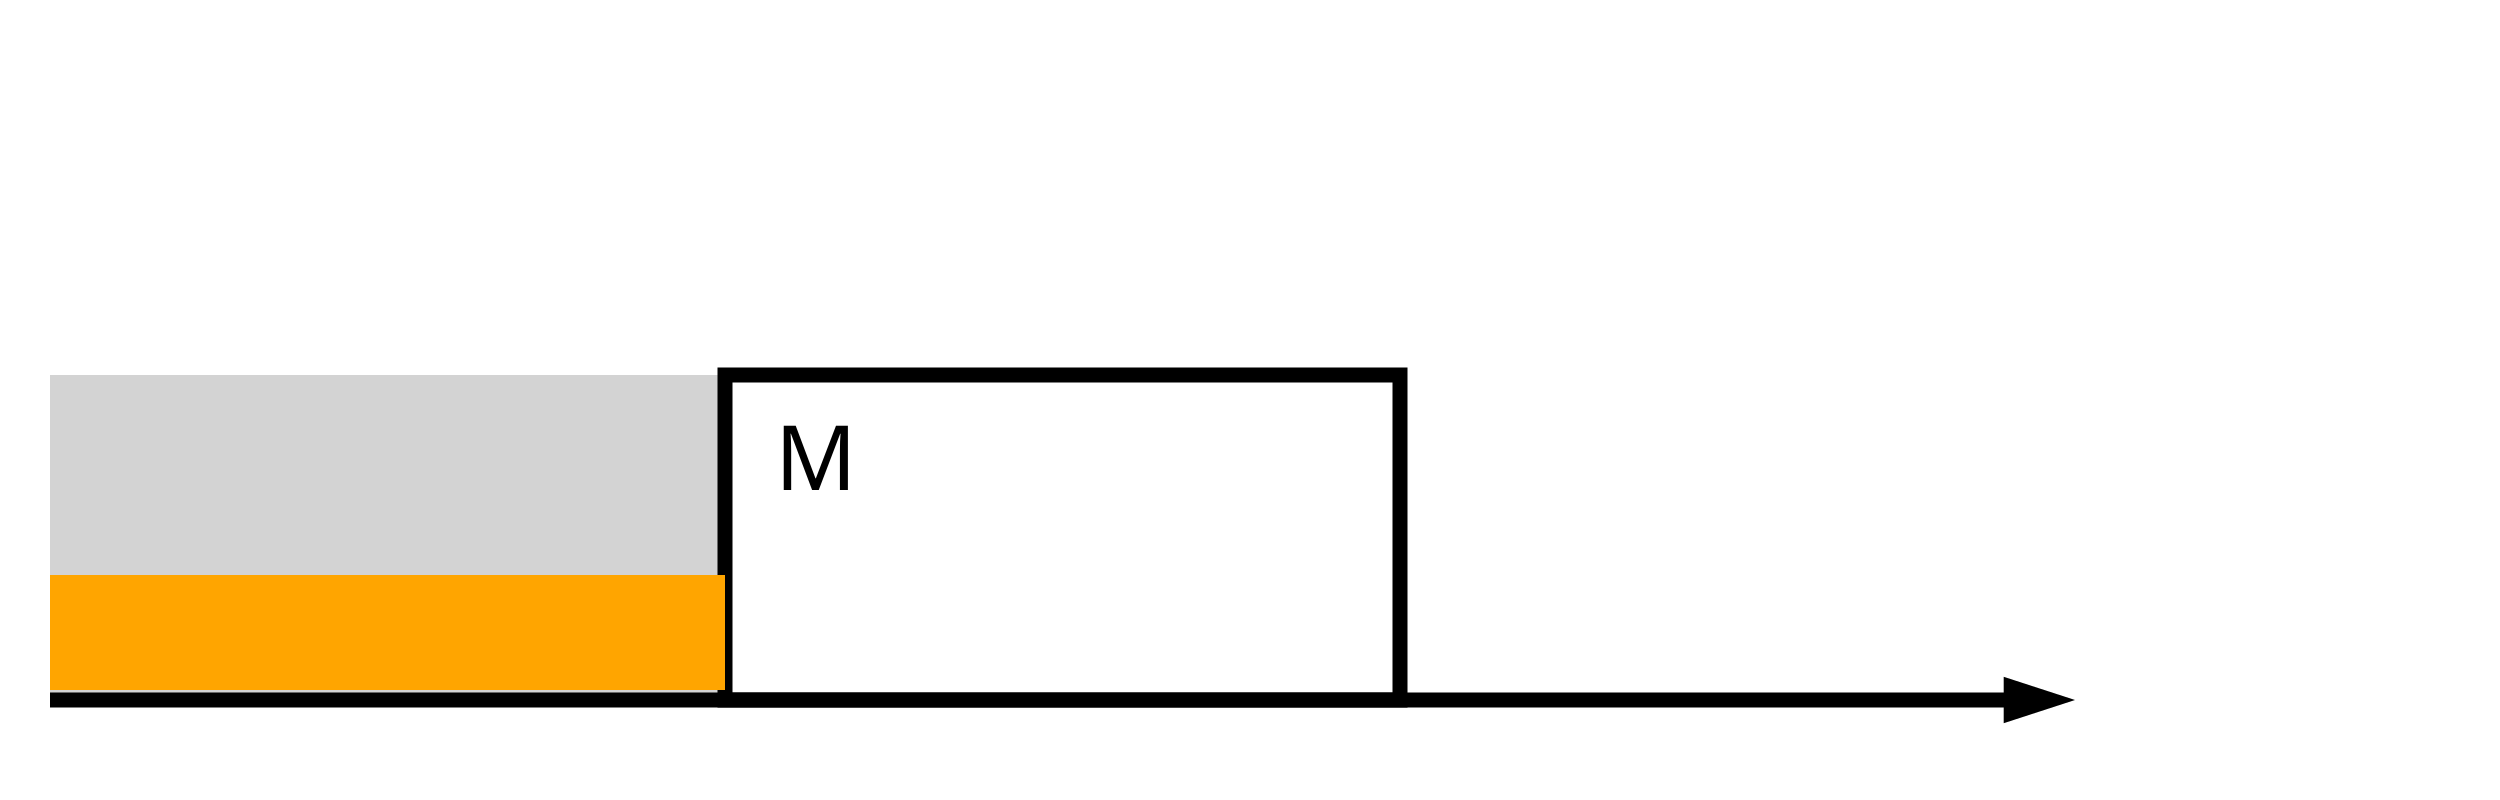
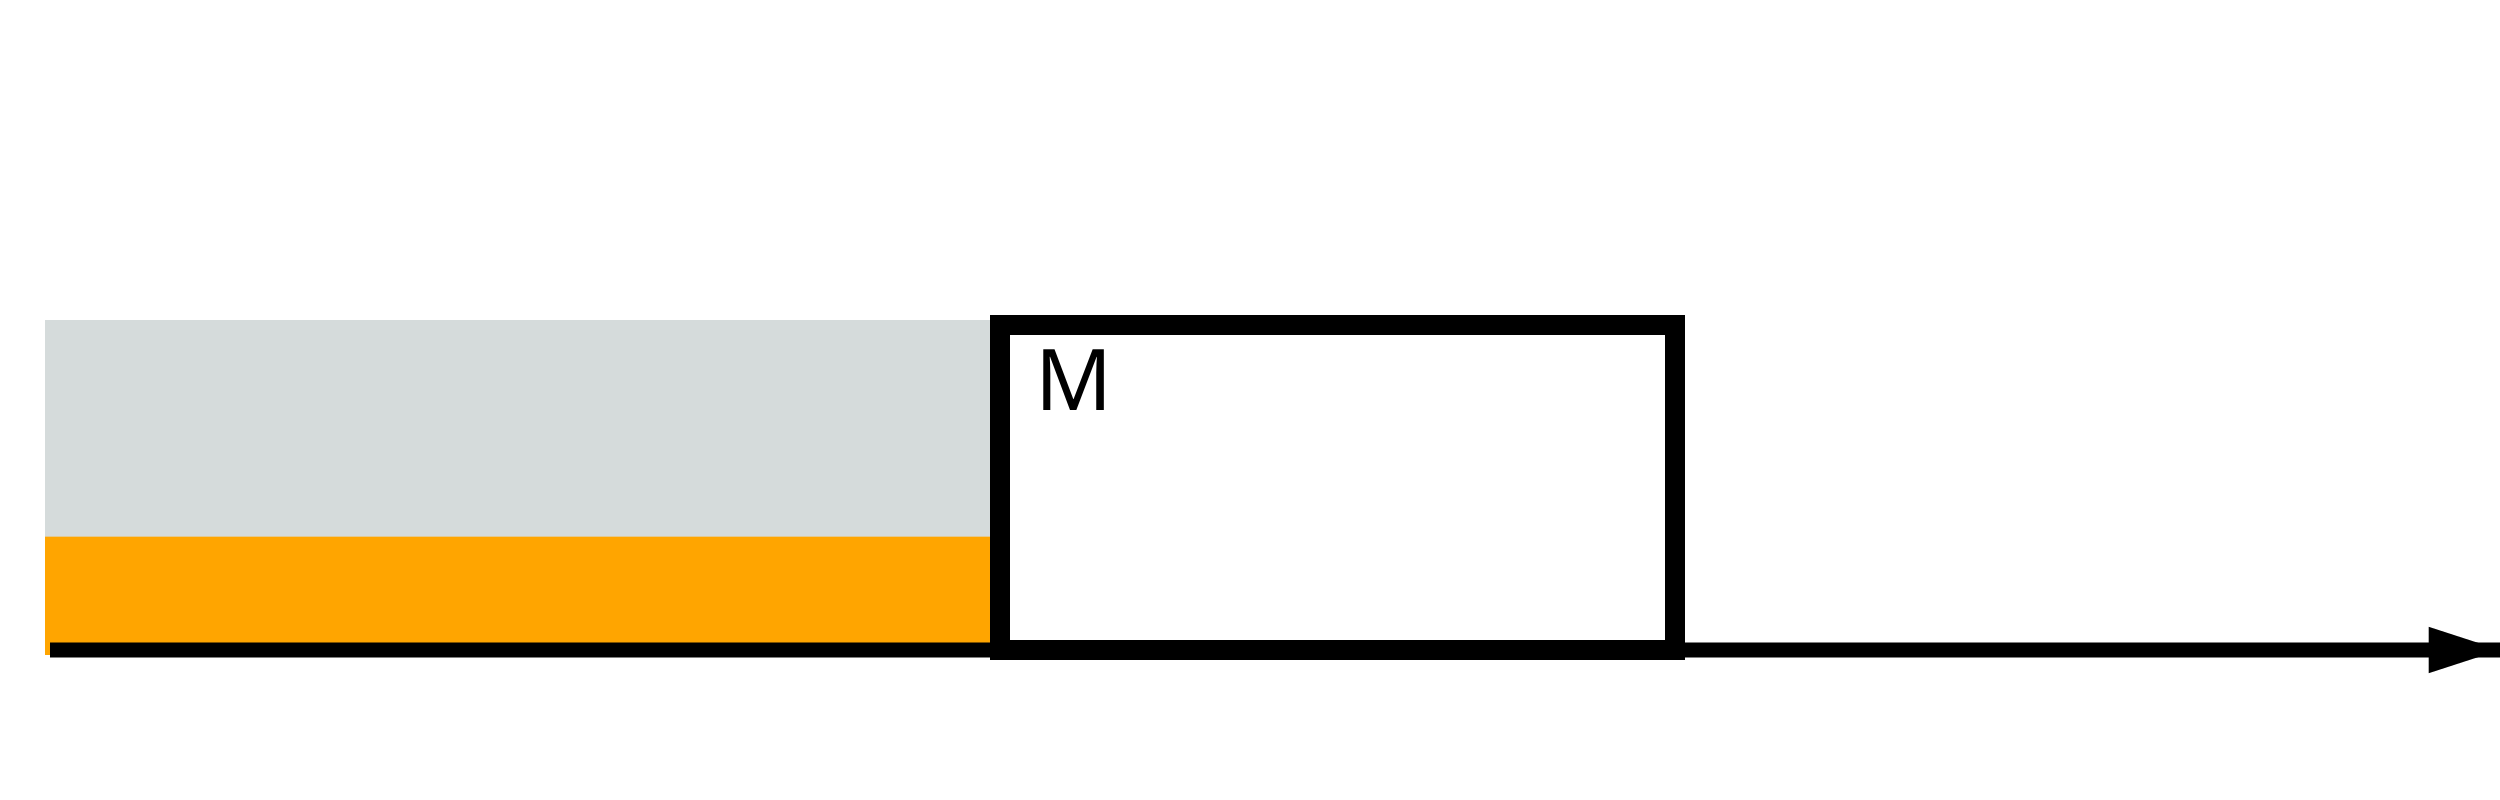
- <svg xmlns="http://www.w3.org/2000/svg" xmlns:xlink="http://www.w3.org/1999/xlink" width="500px" height="160px">
-   <svg>
-     <defs>
-       <marker id="nextGreenArrowhead" markerWidth="5" markerHeight="2.67" orient="auto" refX="0" refY="1.33">
-         <polygon points="0 0, 4 1.33, 0 2.67" fill="green" />
-         <circle cx="3.7" cy="1.33" r="1" fill="black" />
-       </marker>
-       <marker id="nextRedArrowhead" markerWidth="5" markerHeight="2.67" orient="auto" refX="0" refY="1.33">
-         <polygon points="0 0, 4 1.33, 0 2.67" fill="red" />
-         <circle cx="3.7" cy="1.33" r="1" fill="black" />
-       </marker>
-       <marker id="greenArrowhead" markerWidth="4" markerHeight="2.67" orient="auto" refX="0" refY="1.33">
-         <polygon points="0 0, 4 1.33, 0 2.67" fill="green" />
-       </marker>
-       <marker id="redArrowhead" markerWidth="4" markerHeight="2.67" orient="auto" refX="0" refY="1.33">
-         <polygon points="0 0, 4 1.33, 0 2.67" fill="red" />
-       </marker>
-       <pattern id="myPattern" x="10" y="10" width="10" height="10" patternUnits="userSpaceOnUse">
-         <circle cx="6" cy="6" r="3" style="stroke: none; fill: orange" />
-       </pattern>
-       <g id="standard">
-         <path d="M10 140h 400" stroke="#000" stroke-width="3" fill="none" id="line" />
-         <path d="M415 140l -14.26 4.64v -9.28z" stroke="#000" stroke-width="0" id="arrow-end" />
-       </g>
-       <g id="with_Mode">
-         <rect x="145" y="75" width="135" height="65" stroke="#000" stroke-width="3" fill="none" />
-         <text x="155" y="98" font-family="sans-serif" font-size="18px" font-weight="normal" fill="black">M</text>
-       </g>
-       <g id="without_Mode">
-         <line x1="100" y1="20" x2="100" y2="180" stroke="blue" stroke-width="3" />
-         <text x="50" y="15" font-family="sans-serif" font-size="18px" font-weight="normal" fill="blue">beginning of time</text>
-       </g>
-       <g id="trigger_Condition">
-         <line x1="25" y1="20" x2="25" y2="180" stroke="black" stroke-width="3" />
-         <text x="15" y="15" font-family="sans-serif" font-size="18px" font-weight="normal" fill="black">TC</text>
-       </g>
-       <g id="stop_Condition">
-         <line x1="25" y1="20" x2="25" y2="180" stroke="black" stroke-width="3" />
-         <text x="15" y="15" font-family="sans-serif" font-size="18px" font-weight="normal" fill="black">SC</text>
-       </g>
-       <g id="Scope">
-         <rect width="135" height="65" style="fill:lightgray" />
-       </g>
-       <g id="ScopeForNullScope">
-         <rect width="300" height="65" style="fill:lightgray" />
-       </g>
-       <g id="Timing_within">
-         <rect width="60" height="23" style="fill:orange" />
-         <text x="25" y="18" font-family="sans-serif" font-size="18px" font-weight="normal" fill="black">n</text>
-       </g>
-       <g id="Timing_only_within">
-         <rect width="60" height="23" style="fill:red" />
-         <text x="25" y="18" font-family="sans-serif" font-size="18px" font-weight="normal" fill="black">n</text>
-       </g>
-       <g id="Timing_for">
-         <rect width="60" height="23" style="fill:green" />
-         <text x="25" y="18" font-family="sans-serif" font-size="18px" font-weight="normal" fill="black">n</text>
-       </g>
-       <g id="Timing_only_for">
-         <rect width="60" height="23" style="fill: url(#myPattern);" />
-         <text x="25" y="18" font-family="sans-serif" font-size="18px" font-weight="normal" fill="black">n</text>
-       </g>
-       <g id="Timing_only_after">
-         <rect width="60" height="23" style="fill:orange" />
-         <text x="25" y="18" font-family="sans-serif" font-size="18px" font-weight="normal" fill="black">n</text>
-         <text x="36" y="-7" font-family="sans-serif" font-size="12px" font-weight="normal" fill="black">OR</text>
-         <circle cx="60" cy="0" r="6" fill="black" />
-         <path d="m72 -42 v20" stroke="red" stroke-width="6" marker-end="url(#nextRedArrowhead)" />
-       </g>
-       <g id="Timing_after">
-         <rect width="60" height="23" style="fill:red" />
-         <text x="25" y="18" font-family="sans-serif" font-size="18px" font-weight="normal" fill="black">n</text>
-         <circle cx="60" cy="25" r="6" fill="black" />
-         <path d="m72 -17 v20" stroke="green" stroke-width="6" marker-end="url(#nextGreenArrowhead)" />
-       </g>
-       <g id="Timing_immediately">
-         <path d="m0 -17 v20" stroke="green" stroke-width="6" marker-end="url(#greenArrowhead)" />
-       </g>
-       <g id="Timing_only_immediately">
-         <path d="m0 -17 v20" stroke="red" stroke-width="6" marker-end="url(#redArrowhead)" />
-       </g>
-       <g id="Timing_next">
-         <circle cx="0" cy="25" r="6" fill="black" />
-         <path d="m12 -17 v20" stroke="green" stroke-width="6" marker-end="url(#nextGreenArrowhead)" />
-       </g>
-       <g id="Timing_only_next">
-         <circle cx="0" cy="25" r="6" fill="black" />
-         <path d="m12 -17 v20" stroke="red" stroke-width="6" marker-end="url(#nextRedArrowhead)" />
-       </g>
-       <g id="Timing_eventually">
-         <rect width="135" height="23" style="fill:orange" />
-       </g>
-       <g id="Timing_eventually_null_scope">
-         <rect width="300" height="23" style="fill:orange" />
-       </g>
-       <g id="Timing_eventually_regular_condition">
-         <rect width="105" height="23" style="fill:orange" />
-       </g>
-       <g id="Timing_until">
-         <rect width="80" height="23" style="fill:green" />
-       </g>
-       <g id="Timing_until_null_scope">
-         <rect width="250" height="23" style="fill:green" />
-       </g>
-       <g id="Timing_until_regular_condition">
-         <rect width="65" height="23" style="fill:green" />
-       </g>
-       <g id="Timing_only_until">
-         <rect width="65" height="23" style="fill:url(#myPattern);" />
-       </g>
-       <g id="Timing_before">
-         <rect width="80" height="23" style="fill:orange;" />
-       </g>
-       <g id="Timing_before_null_scope">
-         <rect width="250" height="23" style="fill:orange;" />
-       </g>
-       <g id="Timing_before_regular_condition">
-         <rect width="65" height="23" style="fill:orange;" />
-       </g>
-       <g id="Timing_only_before">
-         <rect width="65" height="23" style="fill:red;" />
-       </g>
-       <g id="Timing_always">
-         <rect width="135" height="23" style="fill:green" />
-       </g>
-       <g id="Timing_always_null_scope">
-         <rect width="300" height="23" style="fill:green" />
-       </g>
-       <g id="Timing_always_regular_condition">
-         <rect width="105" height="23" style="fill:green" />
-       </g>
-       <g id="Timing_never">
-         <rect width="135" height="23" style="fill:red" />
-       </g>
-       <g id="Timing_never_null_scope">
-         <rect width="300" height="23" style="fill:red" />
-       </g>
-       <g id="Timing_never_regular_condition">
-         <rect width="105" height="23" style="fill:red" />
-       </g>
-       <g id="Timing_null">
-         <rect width="135" height="23" style="fill:orange" />
-       </g>
-       <g id="Timing_only_always">
-         <rect width="135" height="23" style="fill: url(#myPattern);" />
-       </g>
-       <g id="Timing_only_always_regular_condition">
-         <rect width="105" height="23" style="fill: url(#myPattern);" />
-       </g>
-       <g id="Timing_null_null_scope">
-         <rect width="300" height="23" style="fill:orange" />
-       </g>
-       <g id="Timing_null_regular_condition">
-         <rect width="105" height="23" style="fill:orange" />
-       </g>
-       <g id="Infinity">
-         <rect width="20" height="23" style="fill:yellow" />
-         <text x="3" y="18" font-family="sans-serif" font-size="18px" font-weight="normal" fill="black">∞</text>
-       </g>
-     </defs>
-   </svg>
-   <use xlink:href="#Scope" x="10" y="75" />
-   <use xlink:href="#with_Mode" />
-   <use xlink:href="#Timing_null" x="10" y="115" />
-   <use xlink:href="#standard" />
+ <svg xmlns="http://www.w3.org/2000/svg" width="500px" height="160px">
+   <pattern id="dottedPattern" x="10" y="9" width="10" height="10" patternUnits="userSpaceOnUse">
+     <circle cx="6" cy="6" r="3" style="stroke: none; fill: orange" />
+   </pattern>
+   <rect x="10" y="65" width="190" height="65" stroke="#D5DBDB" stroke-width="2" fill="#D5DBDB " />
+   <rect x="10" y="108.333" width="190" height="21.667" stroke="orange" stroke-width="2" fill="orange " />
+   <rect x="200" y="65" width="135" height="65" stroke="black" stroke-width="4" fill="none " />
+   <text x="207" y="82" font-family="sans-serif" font-size="17px" font-weight="normal" text-anchor="start" alignment-baseline="middle" fill="black">M</text>
+   <path d="M 10 130 h 500" stroke="#000" stroke-width="3" fill="none" />
+   <path d="M 500 130 l -14.26 4.64v -9.28z" stroke="#000" stroke-width="0" />
</svg>
